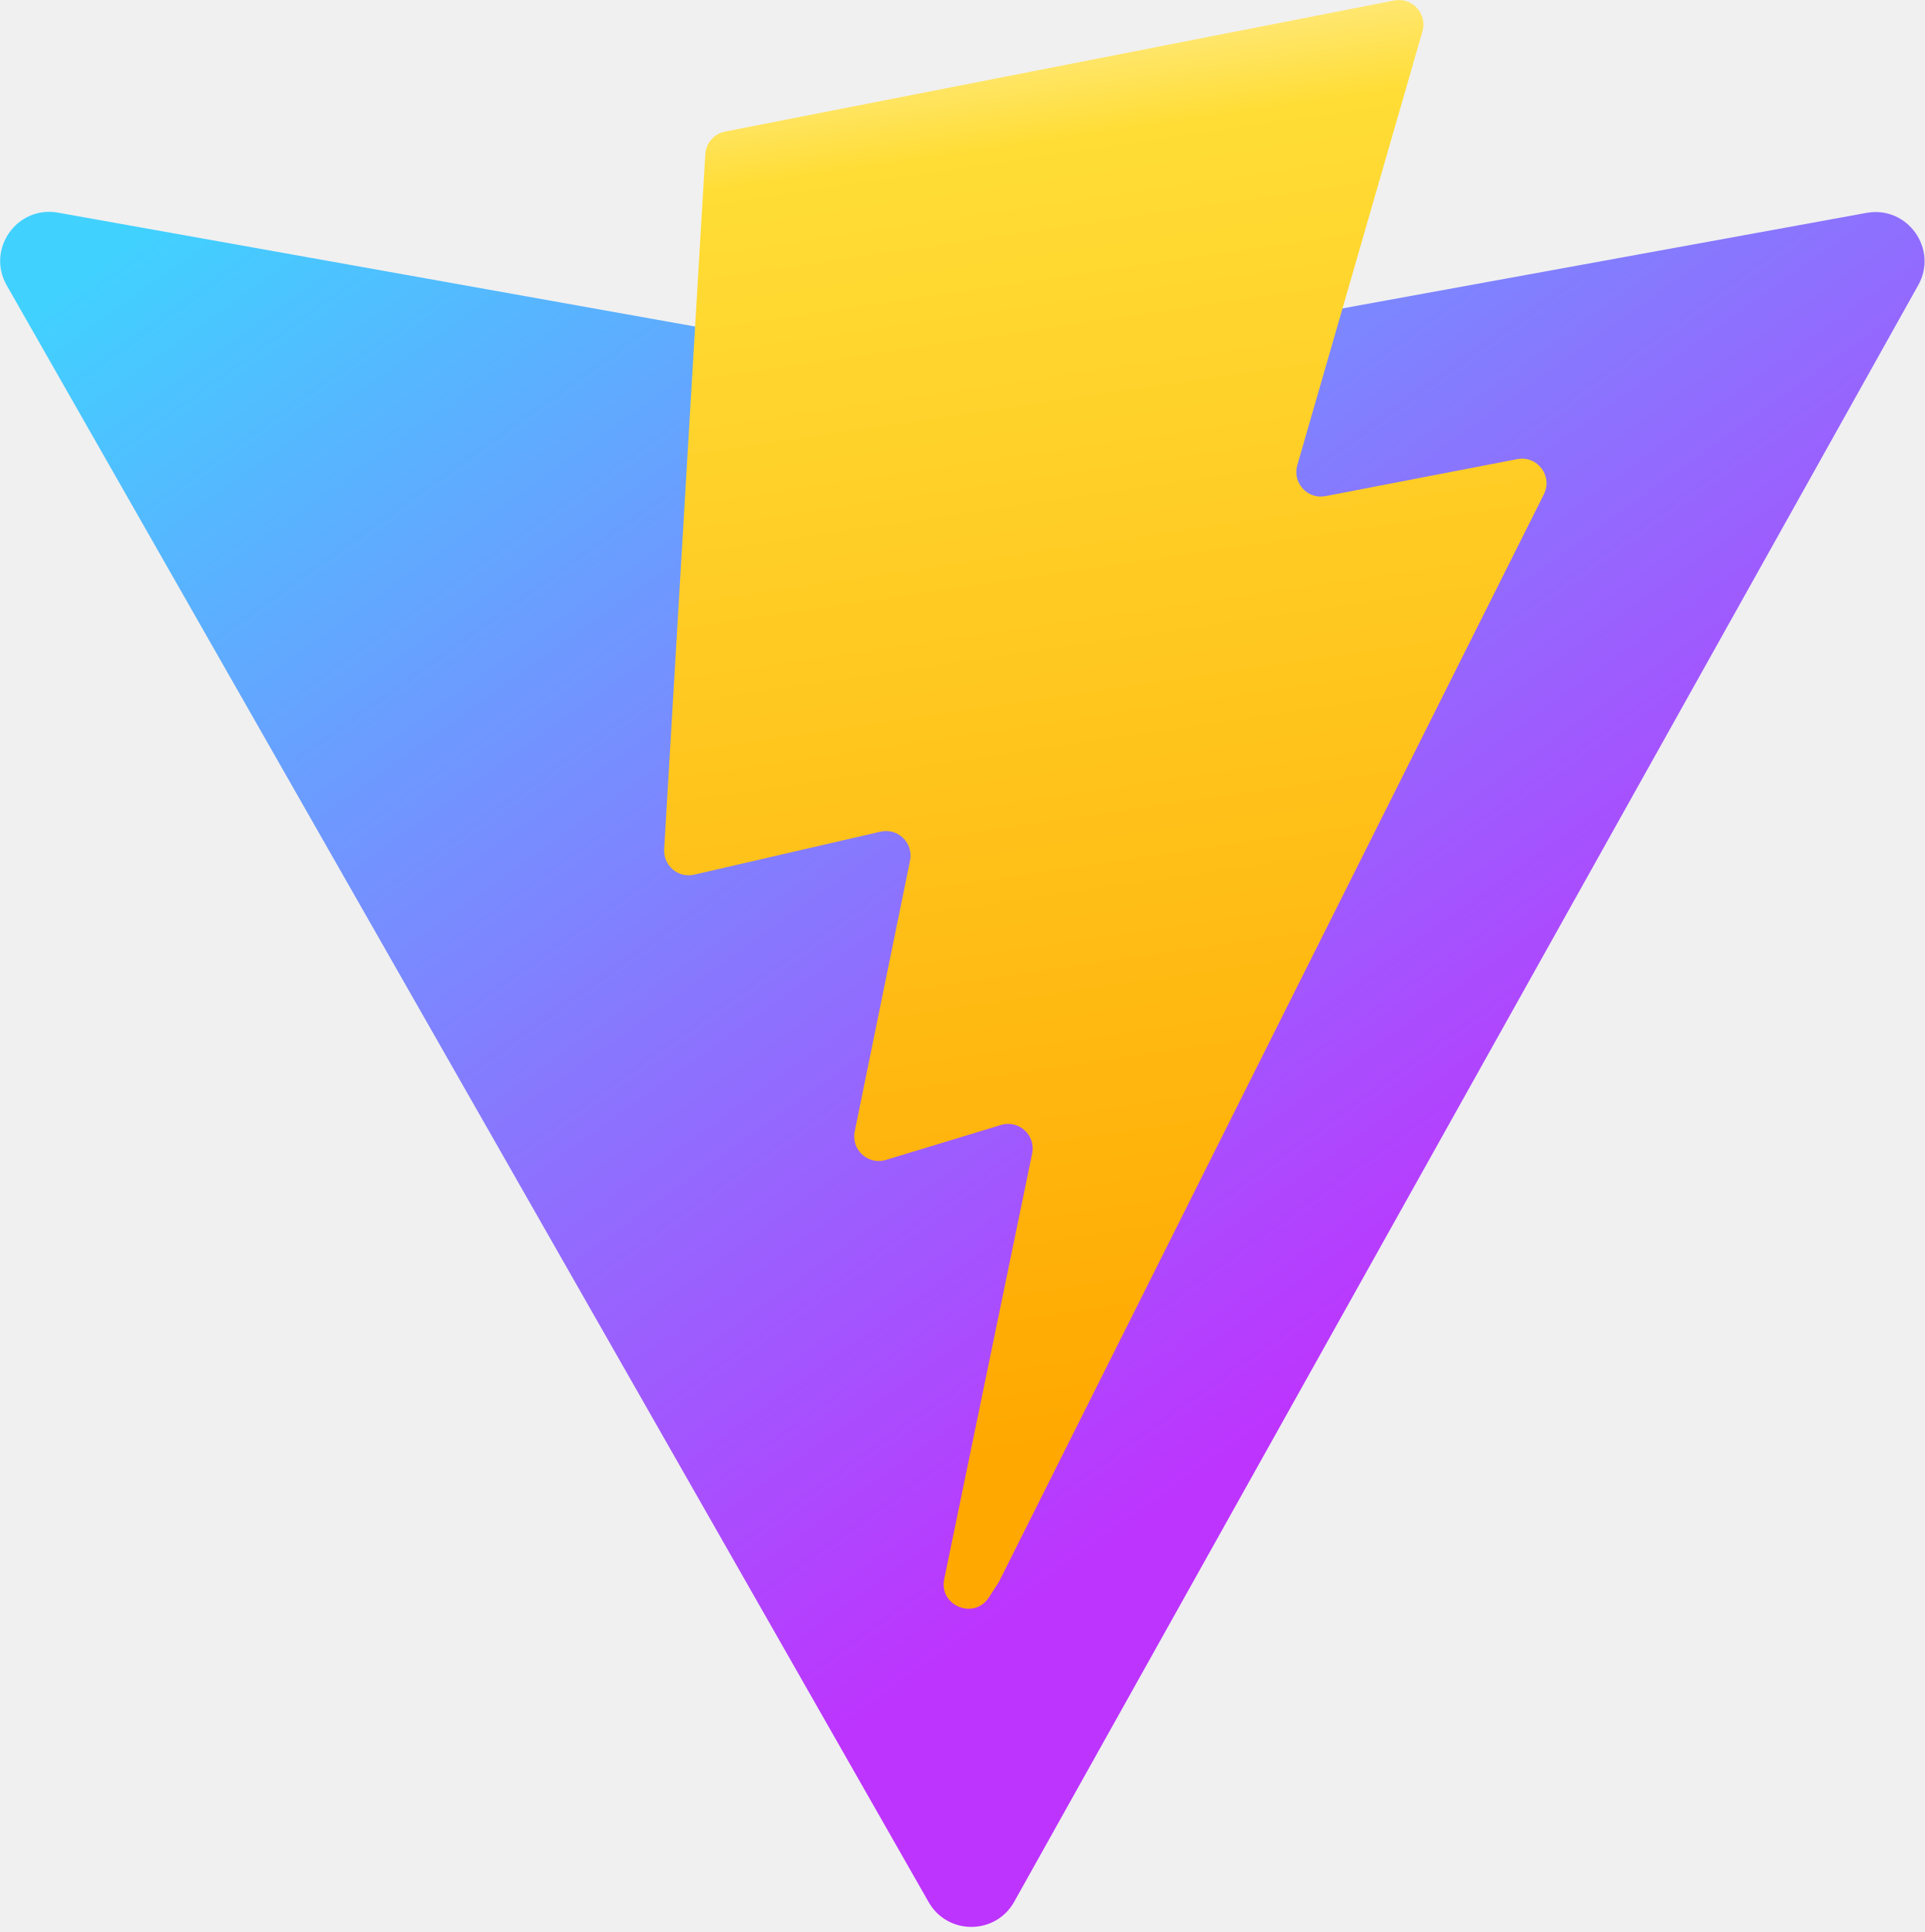
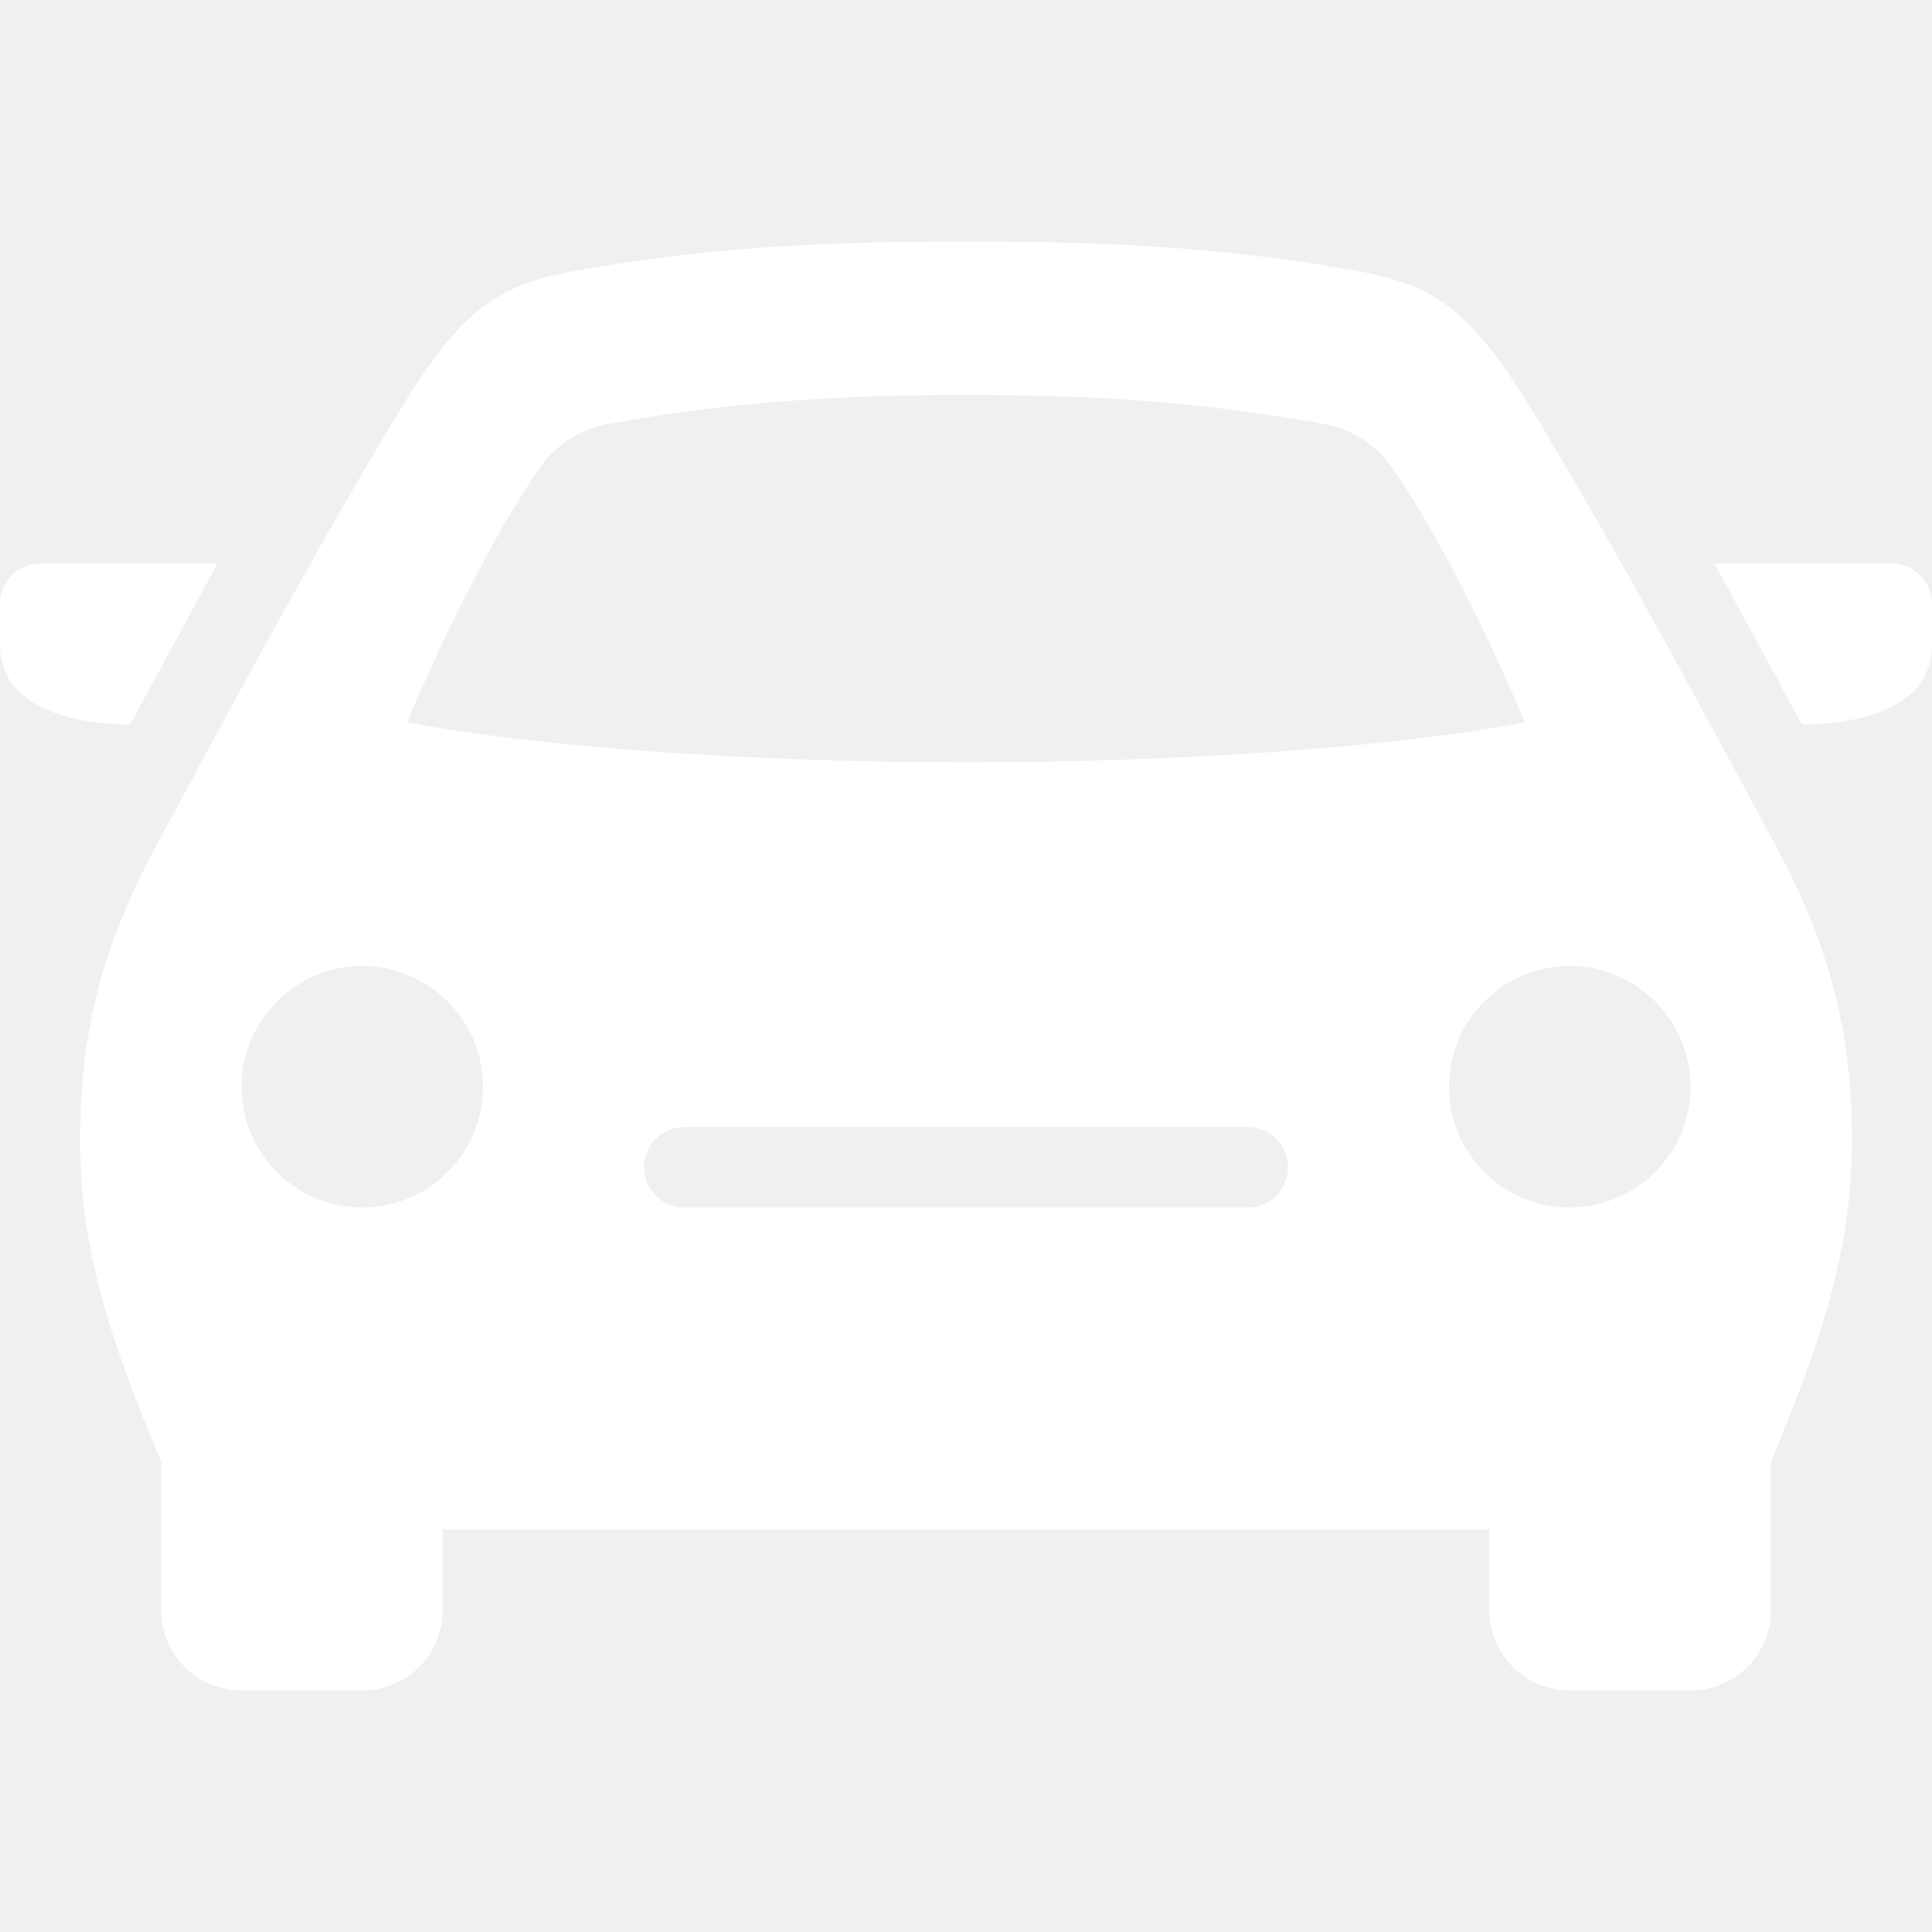
- <svg xmlns="http://www.w3.org/2000/svg" aria-hidden="true" role="img" class="iconify iconify--logos" width="31.88" height="32" preserveAspectRatio="xMidYMid meet" viewBox="0 0 256 257">
-   <defs>
-     <linearGradient id="IconifyId1813088fe1fbc01fb466" x1="-.828%" x2="57.636%" y1="7.652%" y2="78.411%">
-       <stop offset="0%" stop-color="#41D1FF" />
-       <stop offset="100%" stop-color="#BD34FE" />
-     </linearGradient>
-     <linearGradient id="IconifyId1813088fe1fbc01fb467" x1="43.376%" x2="50.316%" y1="2.242%" y2="89.03%">
-       <stop offset="0%" stop-color="#FFEA83" />
-       <stop offset="8.333%" stop-color="#FFDD35" />
-       <stop offset="100%" stop-color="#FFA800" />
-     </linearGradient>
-   </defs>
-   <path fill="url(#IconifyId1813088fe1fbc01fb466)" d="M255.153 37.938L134.897 252.976c-2.483 4.44-8.862 4.466-11.382.048L.875 37.958c-2.746-4.814 1.371-10.646 6.827-9.67l120.385 21.517a6.537 6.537 0 0 0 2.322-.004l117.867-21.483c5.438-.991 9.574 4.796 6.877 9.62Z" />
-   <path fill="url(#IconifyId1813088fe1fbc01fb467)" d="M185.432.063L96.44 17.501a3.268 3.268 0 0 0-2.634 3.014l-5.474 92.456a3.268 3.268 0 0 0 3.997 3.378l24.777-5.718c2.318-.535 4.413 1.507 3.936 3.838l-7.361 36.047c-.495 2.426 1.782 4.5 4.151 3.78l15.304-4.649c2.372-.72 4.652 1.36 4.15 3.788l-11.698 56.621c-.732 3.542 3.979 5.473 5.943 2.437l1.313-2.028l72.516-144.72c1.215-2.423-.88-5.186-3.54-4.672l-25.505 4.922c-2.396.462-4.435-1.77-3.759-4.114l16.646-57.705c.677-2.35-1.37-4.583-3.769-4.113Z" />
+ <svg xmlns="http://www.w3.org/2000/svg" width="24" height="24" viewBox="0 0 24 24">
+   <path d="M23.5 7c.276 0 .5.224.5.5v.511c0 .793-.926.989-1.616.989l-1.086-2h2.202zm-1.441 3.506c.639 1.186.946 2.252.946 3.666 0 1.37-.397 2.533-1.005 3.981v1.847c0 .552-.448 1-1 1h-1.5c-.552 0-1-.448-1-1v-1h-13v1c0 .552-.448 1-1 1h-1.5c-.552 0-1-.448-1-1v-1.847c-.608-1.448-1.005-2.611-1.005-3.981 0-1.414.307-2.48.946-3.666.829-1.537 1.851-3.453 2.93-5.252.828-1.382 1.262-1.707 2.278-1.889 1.532-.275 2.918-.365 4.851-.365s3.319.09 4.851.365c1.016.182 1.45.507 2.278 1.889 1.079 1.799 2.101 3.715 2.93 5.252zm-16.059 2.994c0-.828-.672-1.5-1.5-1.5s-1.5.672-1.5 1.5.672 1.5 1.5 1.5 1.5-.672 1.5-1.5zm10 1c0-.276-.224-.5-.5-.5h-7c-.276 0-.5.224-.5.5s.224.5.5.5h7c.276 0 .5-.224.5-.5zm2.941-5.527s-.74-1.826-1.631-3.142c-.202-.298-.515-.502-.869-.566-1.511-.272-2.835-.359-4.441-.359s-2.93.087-4.441.359c-.354.063-.667.267-.869.566-.891 1.315-1.631 3.142-1.631 3.142 1.64.313 4.309.497 6.941.497s5.301-.184 6.941-.497zm2.059 4.527c0-.828-.672-1.5-1.5-1.5s-1.5.672-1.5 1.5.672 1.5 1.5 1.5 1.5-.672 1.5-1.5zm-18.298-6.5h-2.202c-.276 0-.5.224-.5.5v.511c0 .793.926.989 1.616.989l1.086-2z" fill="white" />
</svg>
